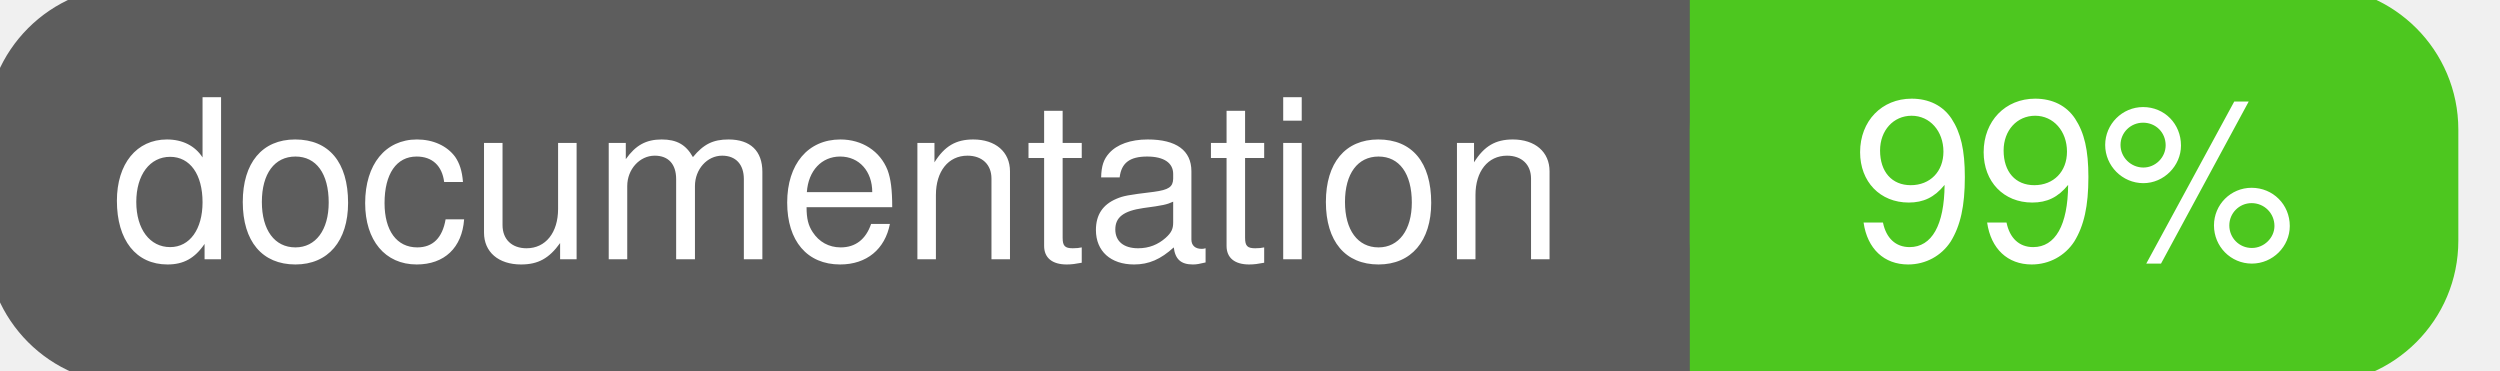
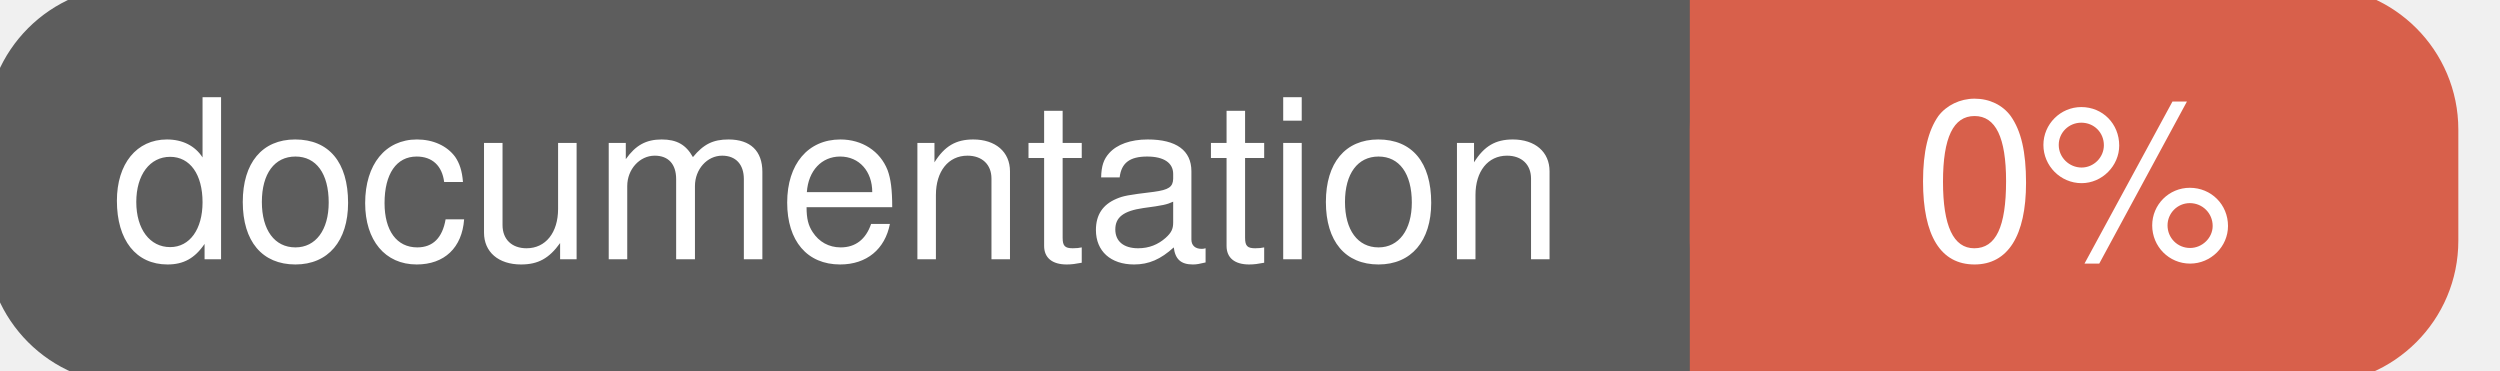
<svg xmlns="http://www.w3.org/2000/svg" width="135" height="20">
  <g>
    <rect id="svg_1" height="20" width="130" y="0" x="0" stroke-width="1.5" stroke="#5d5d5d" fill="#5d5d5d" rx="7" ry="7" />
-     <rect id="svg_2" height="20" width="40" y="0" x="92" stroke-width="1.5" stroke="#4dc71f" fill="#4dc71f" rx="7" ry="7" />
-     <rect id="svg_3" height="20" width="22" y="0" x="92" stroke-width="1.5" stroke="#4dc71f" fill="#4dc71f" />
+     <rect id="svg_2" height="20" width="40" y="0" x="92" stroke-width="1.5" stroke="#d8604b" fill="#d8604b" rx="7" ry="7" />
+     <rect id="svg_3" height="20" width="22" y="0" x="92" stroke-width="1.5" stroke="#d8604b" fill="#d8604b" />
    <text xml:space="preserve" text-anchor="start" font-family="Helvetica, Arial, sans-serif" font-size="12" id="svg_4" y="14" x="6" stroke-width="0" stroke="#5d5d5d" fill="#ffffff">documentation</text>
-     <text xml:space="preserve" text-anchor="middle" font-family="Helvetica, Arial, sans-serif" font-size="12" id="svg_5" y="14" x="112" stroke-width="0" stroke="#5d5d5d" fill="#ffffff" style="text-anchor: middle">99%</text>
+     <text xml:space="preserve" text-anchor="middle" font-family="Helvetica, Arial, sans-serif" font-size="12" id="svg_5" y="14" x="112" stroke-width="0" stroke="#5d5d5d" fill="#ffffff" style="text-anchor: middle">0%</text>
  </g>
</svg>
